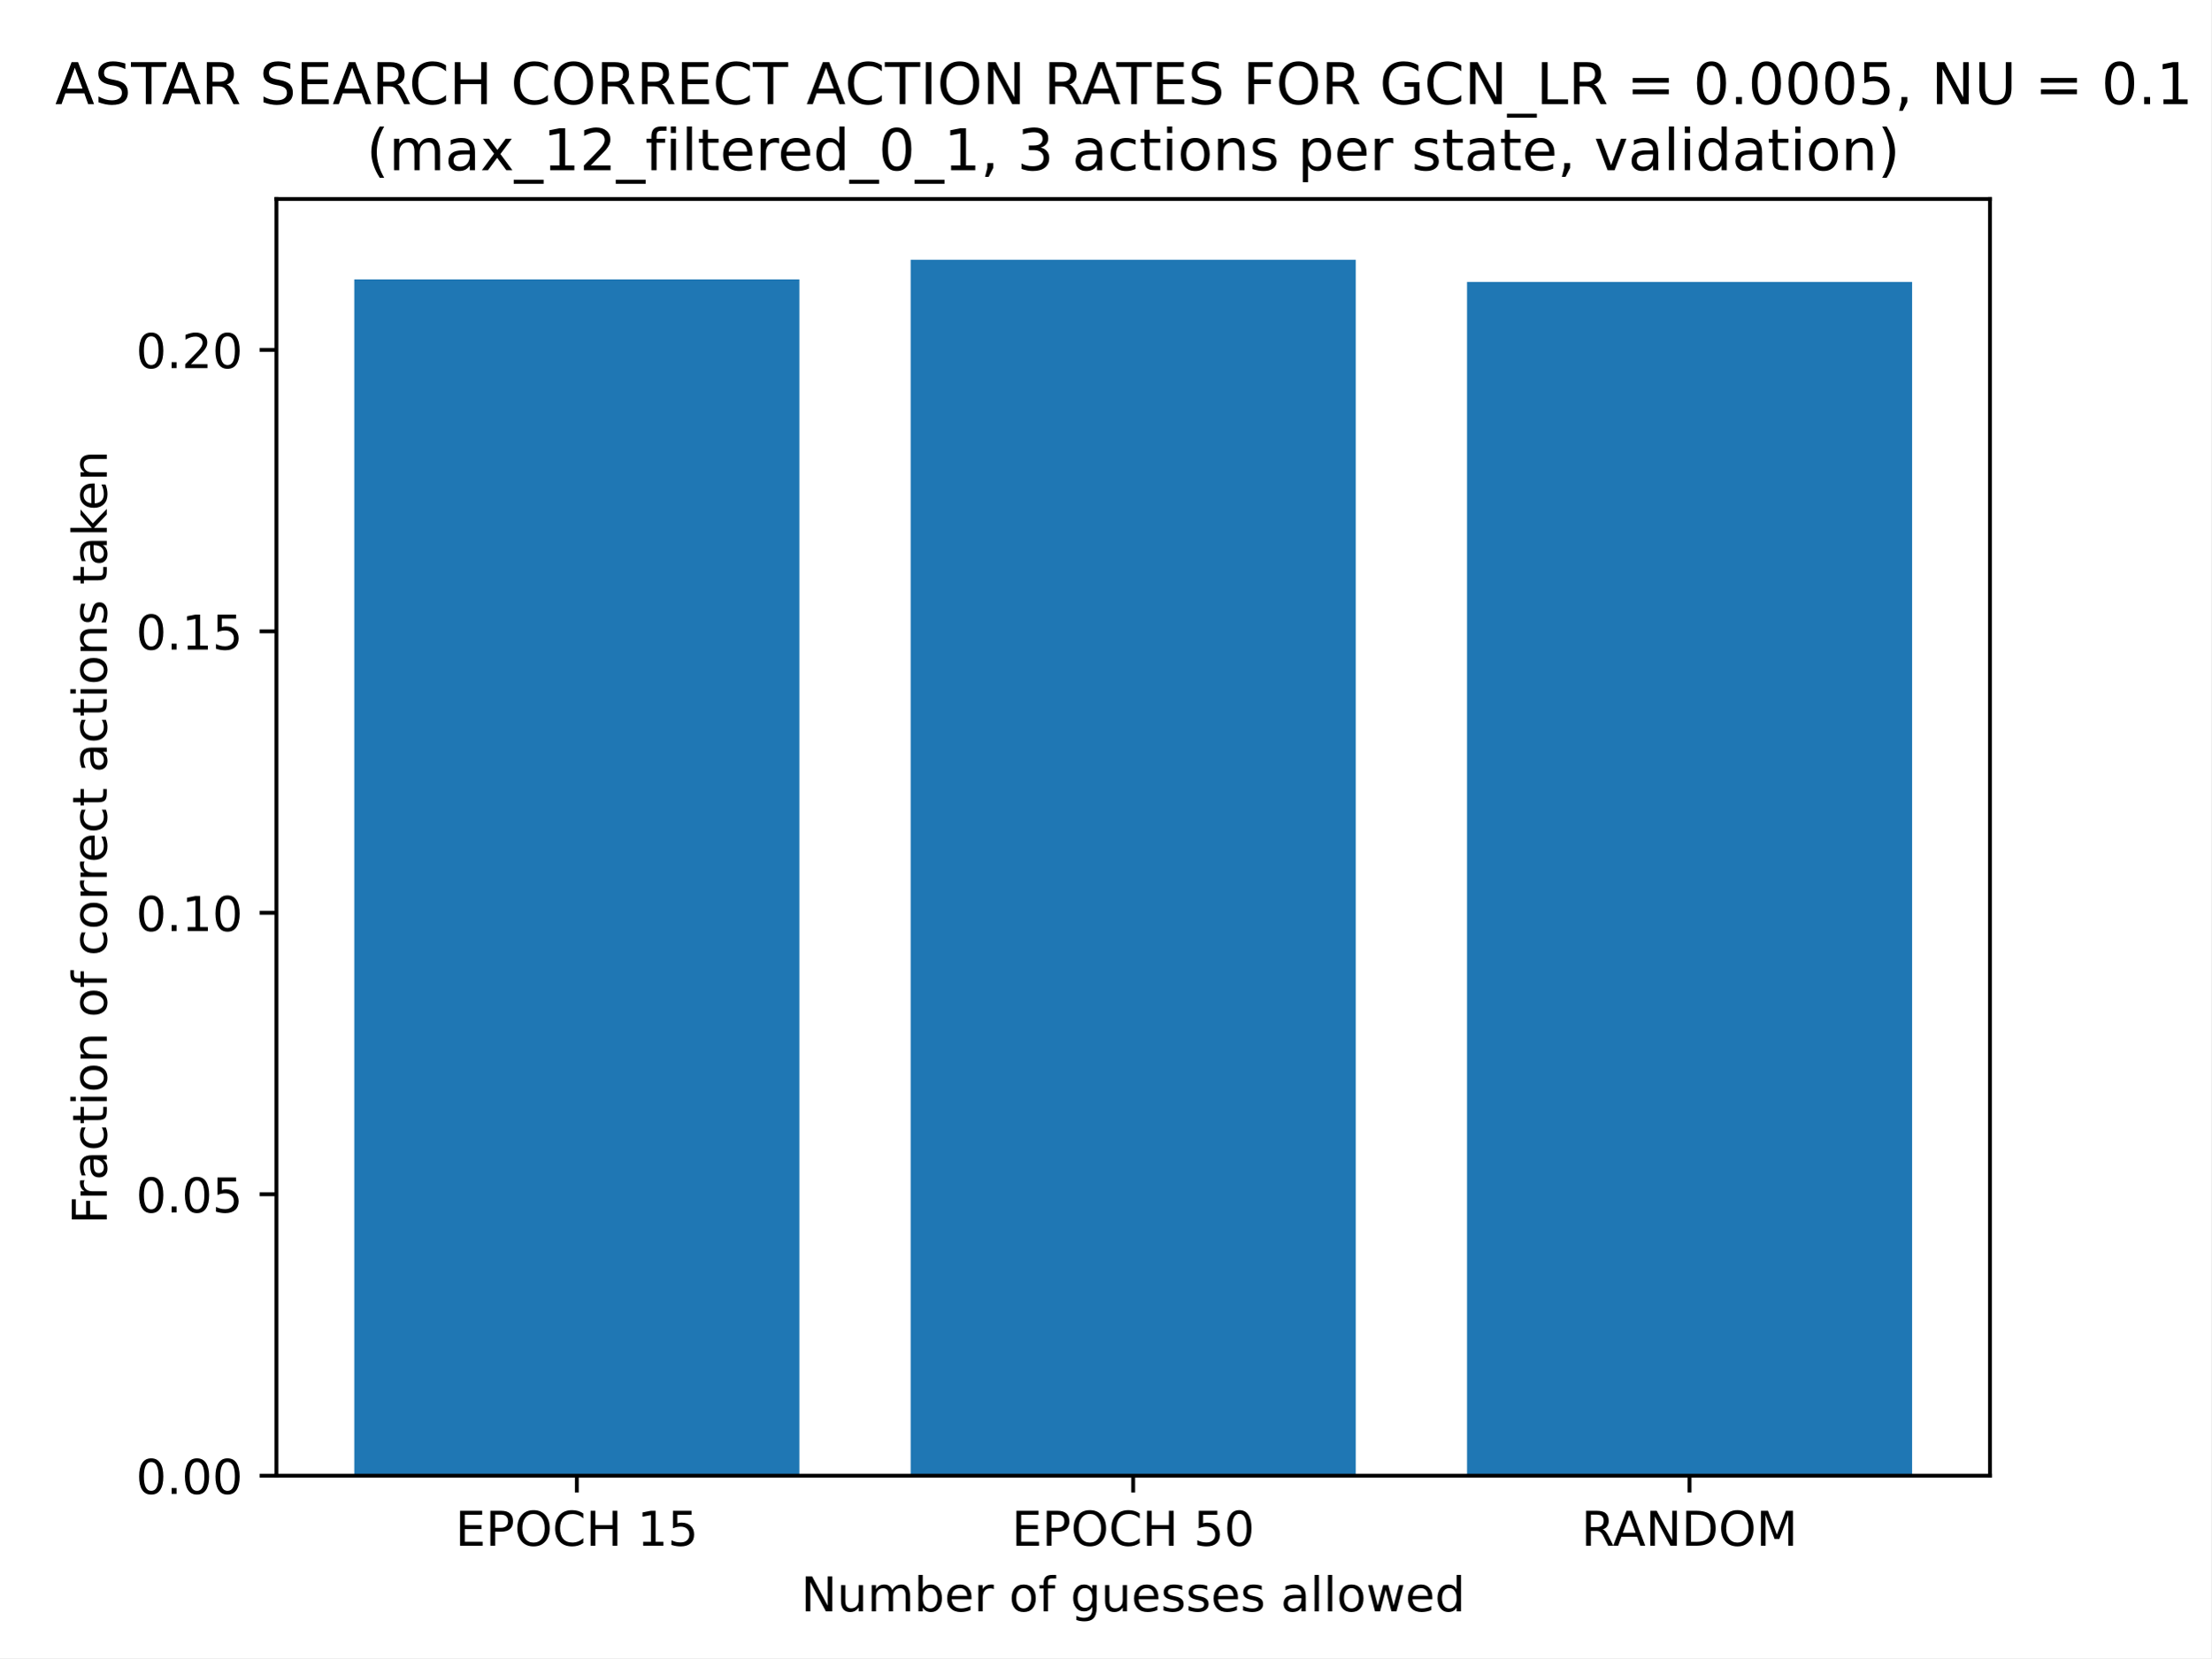
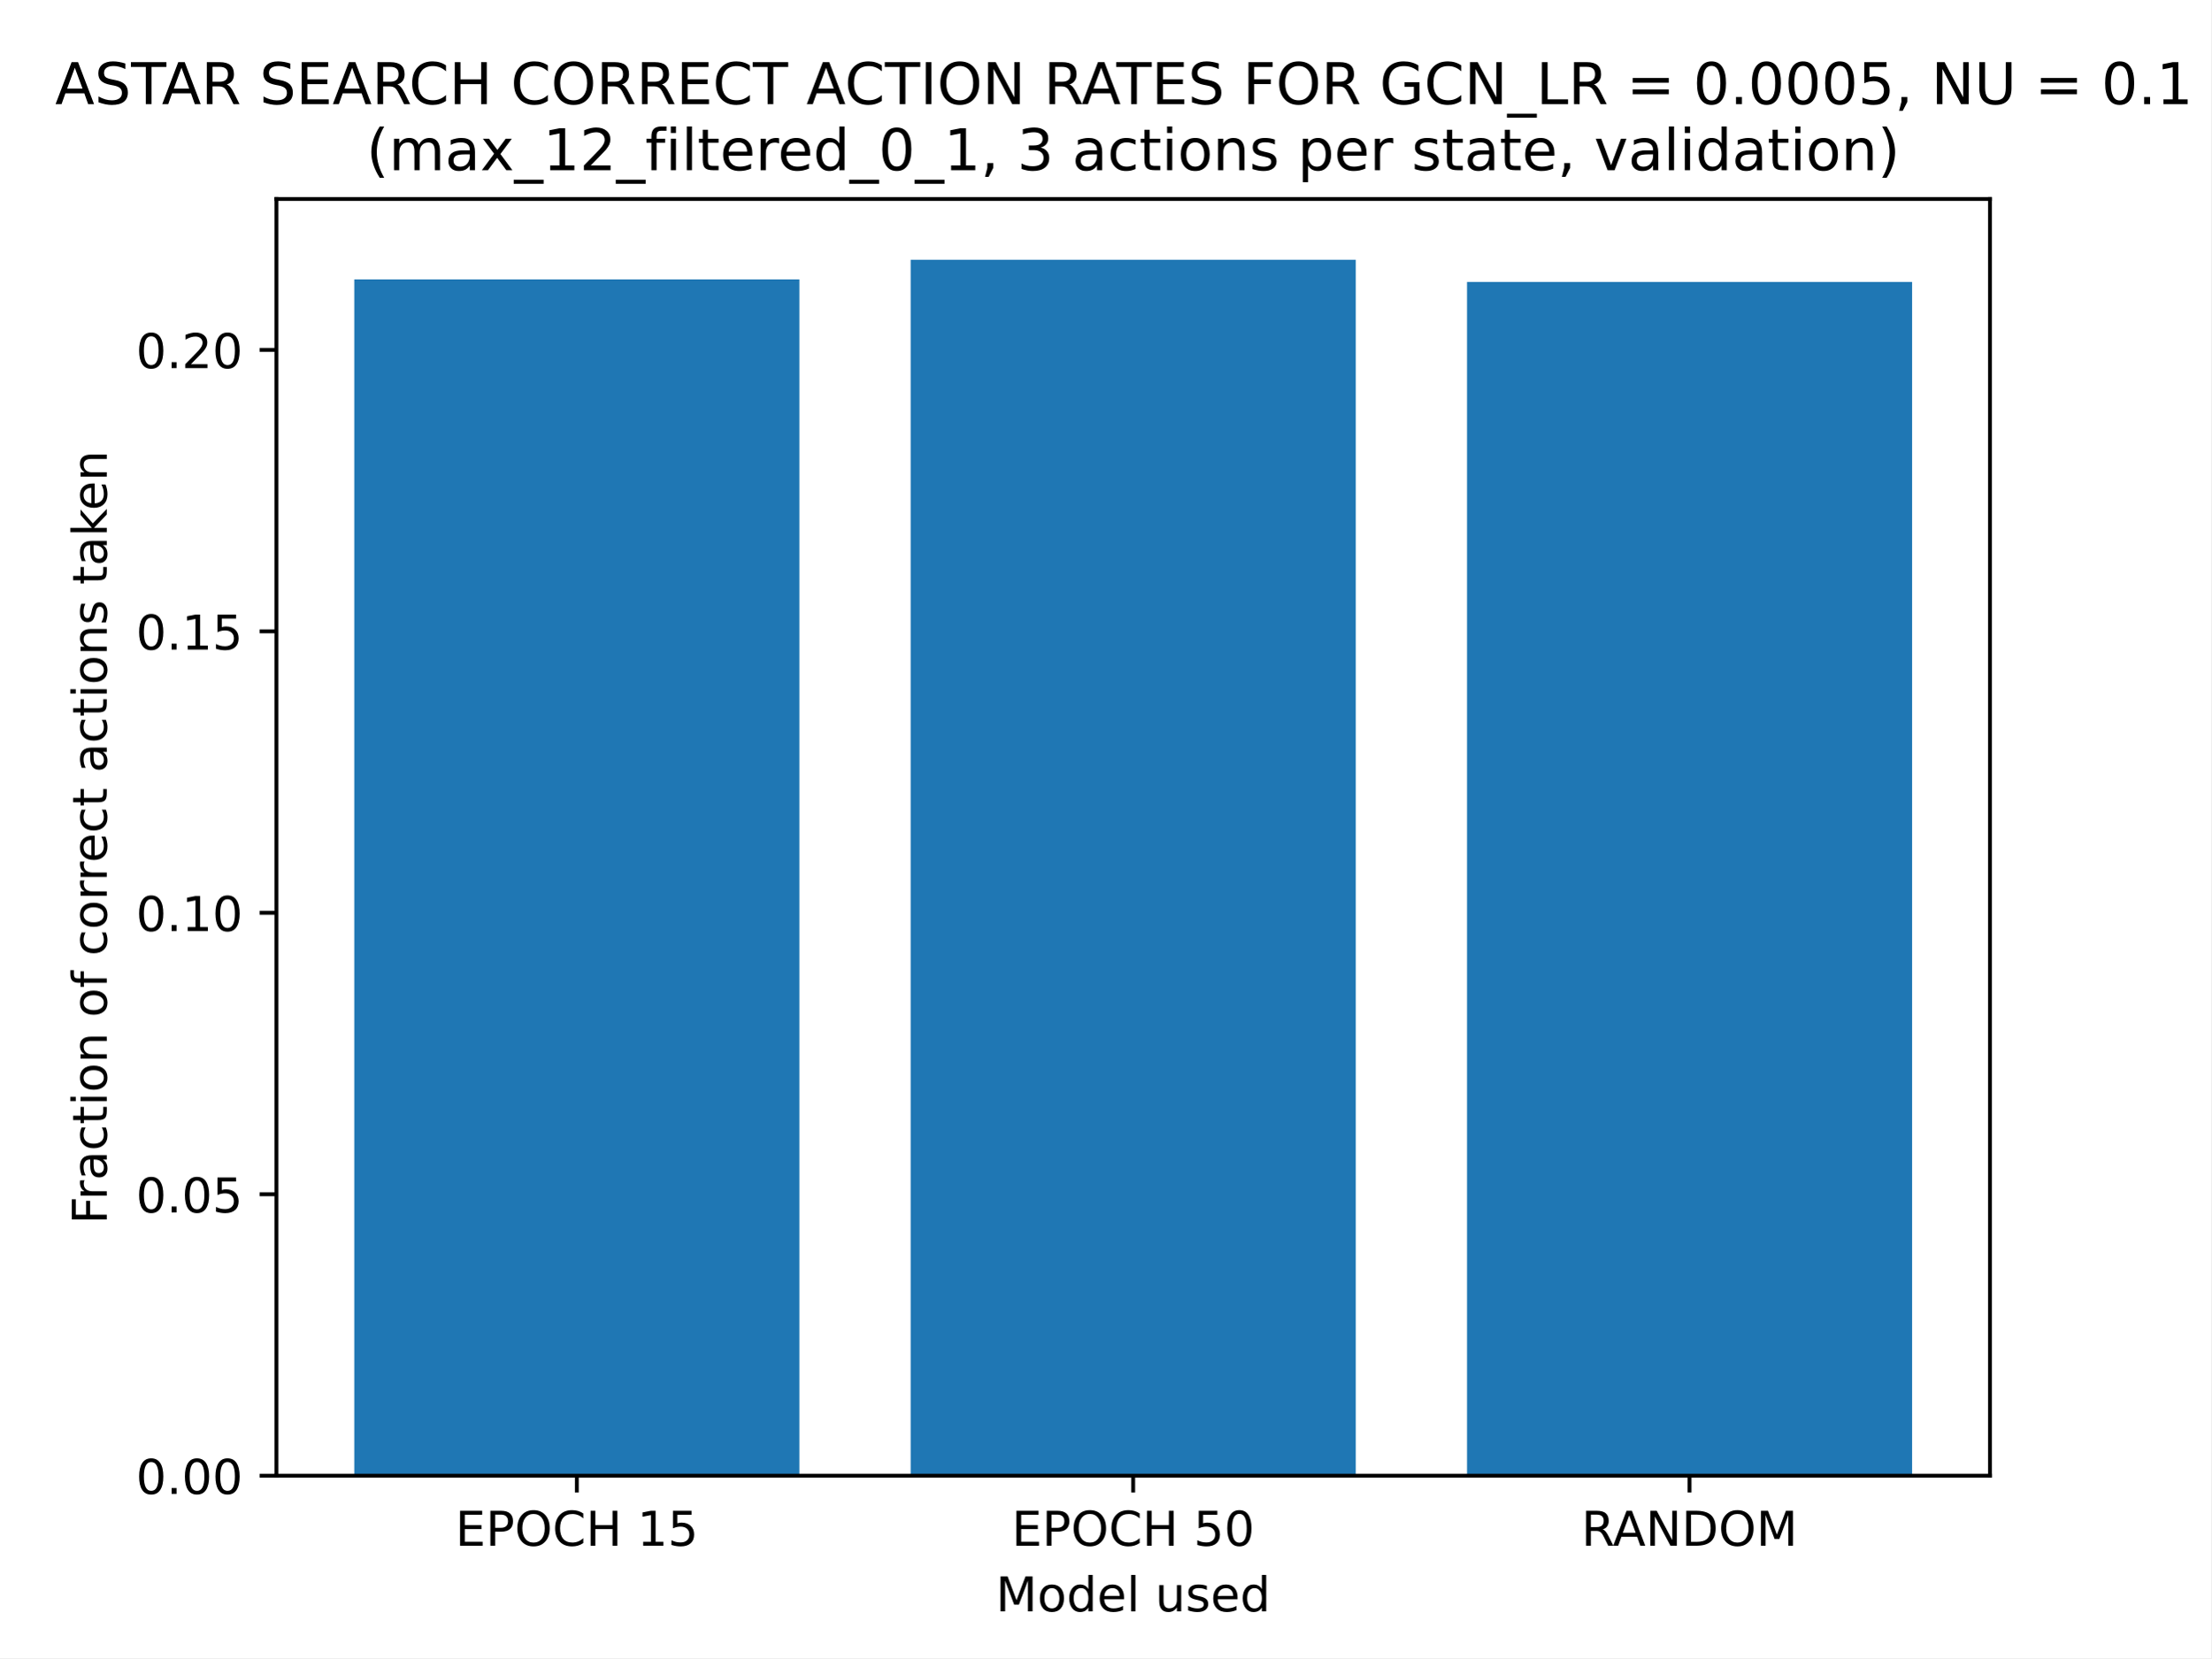
<svg xmlns="http://www.w3.org/2000/svg" xmlns:xlink="http://www.w3.org/1999/xlink" width="460.8pt" height="345.6pt" viewBox="0 0 460.8 345.6" version="1.1">
  <defs>
    <style type="text/css">*{stroke-linejoin: round; stroke-linecap: butt}</style>
  </defs>
  <g id="figure_1">
    <g id="patch_1">
      <path d="M 0 345.6  L 460.8 345.6  L 460.8 0  L 0 0  z " style="fill: #ffffff" />
    </g>
    <g id="axes_1">
      <g id="patch_2">
        <path d="M 57.6 307.584  L 414.72 307.584  L 414.72 41.472  L 57.6 41.472  z " style="fill: #ffffff" />
      </g>
      <g id="patch_3">
-         <path d="M 73.833 307.584  L 166.591 307.584  L 166.591 58.227  L 73.833 58.227  z " clip-path="url(#p4433b7dca3)" style="fill: #1f77b4" />
+         <path d="M 73.833 307.584  L 166.591 307.584  L 166.591 58.227  L 73.833 58.227  z " clip-path="url(#p61026afcc4)" style="fill: #1f77b4" />
      </g>
      <g id="patch_4">
-         <path d="M 189.781 307.584  L 282.539 307.584  L 282.539 54.144  L 189.781 54.144  z " clip-path="url(#p4433b7dca3)" style="fill: #1f77b4" />
+         <path d="M 189.781 307.584  L 282.539 307.584  L 282.539 54.144  L 189.781 54.144  z " clip-path="url(#p61026afcc4)" style="fill: #1f77b4" />
      </g>
      <g id="patch_5">
-         <path d="M 305.729 307.584  L 398.487 307.584  L 398.487 58.765  L 305.729 58.765  z " clip-path="url(#p4433b7dca3)" style="fill: #1f77b4" />
+         <path d="M 305.729 307.584  L 398.487 307.584  L 398.487 58.765  L 305.729 58.765  z " clip-path="url(#p61026afcc4)" style="fill: #1f77b4" />
      </g>
      <g id="matplotlib.axis_1">
        <g id="xtick_1">
          <g id="line2d_1">
            <defs>
-               <path id="m40f07e7418" d="M 0 0  L 0 3.5  " style="stroke: #000000; stroke-width: 0.8" />
+               <path id="m7bf6d51ff3" d="M 0 0  L 0 3.5  " style="stroke: #000000; stroke-width: 0.8" />
            </defs>
            <g>
-               <use xlink:href="#m40f07e7418" x="120.212" y="307.584" style="stroke: #000000; stroke-width: 0.8" />
+               <use xlink:href="#m7bf6d51ff3" x="120.212" y="307.584" style="stroke: #000000; stroke-width: 0.8" />
            </g>
          </g>
          <g id="text_1">
            <g transform="translate(94.89867 322.1824) scale(0.1 -0.1)">
              <defs>
                <path id="DejaVuSans-45" d="M 628 4666  L 3578 4666  L 3578 4134  L 1259 4134  L 1259 2753  L 3481 2753  L 3481 2222  L 1259 2222  L 1259 531  L 3634 531  L 3634 0  L 628 0  L 628 4666  z " transform="scale(0.015625)" />
                <path id="DejaVuSans-50" d="M 1259 4147  L 1259 2394  L 2053 2394  Q 2494 2394 2734 2622  Q 2975 2850 2975 3272  Q 2975 3691 2734 3919  Q 2494 4147 2053 4147  L 1259 4147  z M 628 4666  L 2053 4666  Q 2838 4666 3239 4311  Q 3641 3956 3641 3272  Q 3641 2581 3239 2228  Q 2838 1875 2053 1875  L 1259 1875  L 1259 0  L 628 0  L 628 4666  z " transform="scale(0.015625)" />
                <path id="DejaVuSans-4f" d="M 2522 4238  Q 1834 4238 1429 3725  Q 1025 3213 1025 2328  Q 1025 1447 1429 934  Q 1834 422 2522 422  Q 3209 422 3611 934  Q 4013 1447 4013 2328  Q 4013 3213 3611 3725  Q 3209 4238 2522 4238  z M 2522 4750  Q 3503 4750 4090 4092  Q 4678 3434 4678 2328  Q 4678 1225 4090 567  Q 3503 -91 2522 -91  Q 1538 -91 948 565  Q 359 1222 359 2328  Q 359 3434 948 4092  Q 1538 4750 2522 4750  z " transform="scale(0.015625)" />
                <path id="DejaVuSans-43" d="M 4122 4306  L 4122 3641  Q 3803 3938 3442 4084  Q 3081 4231 2675 4231  Q 1875 4231 1450 3742  Q 1025 3253 1025 2328  Q 1025 1406 1450 917  Q 1875 428 2675 428  Q 3081 428 3442 575  Q 3803 722 4122 1019  L 4122 359  Q 3791 134 3420 21  Q 3050 -91 2638 -91  Q 1578 -91 968 557  Q 359 1206 359 2328  Q 359 3453 968 4101  Q 1578 4750 2638 4750  Q 3056 4750 3426 4639  Q 3797 4528 4122 4306  z " transform="scale(0.015625)" />
                <path id="DejaVuSans-48" d="M 628 4666  L 1259 4666  L 1259 2753  L 3553 2753  L 3553 4666  L 4184 4666  L 4184 0  L 3553 0  L 3553 2222  L 1259 2222  L 1259 0  L 628 0  L 628 4666  z " transform="scale(0.015625)" />
                <path id="DejaVuSans-20" transform="scale(0.015625)" />
                <path id="DejaVuSans-31" d="M 794 531  L 1825 531  L 1825 4091  L 703 3866  L 703 4441  L 1819 4666  L 2450 4666  L 2450 531  L 3481 531  L 3481 0  L 794 0  L 794 531  z " transform="scale(0.015625)" />
                <path id="DejaVuSans-35" d="M 691 4666  L 3169 4666  L 3169 4134  L 1269 4134  L 1269 2991  Q 1406 3038 1543 3061  Q 1681 3084 1819 3084  Q 2600 3084 3056 2656  Q 3513 2228 3513 1497  Q 3513 744 3044 326  Q 2575 -91 1722 -91  Q 1428 -91 1123 -41  Q 819 9 494 109  L 494 744  Q 775 591 1075 516  Q 1375 441 1709 441  Q 2250 441 2565 725  Q 2881 1009 2881 1497  Q 2881 1984 2565 2268  Q 2250 2553 1709 2553  Q 1456 2553 1204 2497  Q 953 2441 691 2322  L 691 4666  z " transform="scale(0.015625)" />
              </defs>
              <use xlink:href="#DejaVuSans-45" />
              <use xlink:href="#DejaVuSans-50" x="63.184" />
              <use xlink:href="#DejaVuSans-4f" x="123.486" />
              <use xlink:href="#DejaVuSans-43" x="202.197" />
              <use xlink:href="#DejaVuSans-48" x="272.021" />
              <use xlink:href="#DejaVuSans-20" x="347.217" />
              <use xlink:href="#DejaVuSans-31" x="379.004" />
              <use xlink:href="#DejaVuSans-35" x="442.627" />
            </g>
          </g>
        </g>
        <g id="xtick_2">
          <g id="line2d_2">
            <g>
-               <use xlink:href="#m40f07e7418" x="236.16" y="307.584" style="stroke: #000000; stroke-width: 0.8" />
+               <use xlink:href="#m7bf6d51ff3" x="236.16" y="307.584" style="stroke: #000000; stroke-width: 0.8" />
            </g>
          </g>
          <g id="text_2">
            <g transform="translate(210.8467 322.1824) scale(0.1 -0.1)">
              <defs>
                <path id="DejaVuSans-30" d="M 2034 4250  Q 1547 4250 1301 3770  Q 1056 3291 1056 2328  Q 1056 1369 1301 889  Q 1547 409 2034 409  Q 2525 409 2770 889  Q 3016 1369 3016 2328  Q 3016 3291 2770 3770  Q 2525 4250 2034 4250  z M 2034 4750  Q 2819 4750 3233 4129  Q 3647 3509 3647 2328  Q 3647 1150 3233 529  Q 2819 -91 2034 -91  Q 1250 -91 836 529  Q 422 1150 422 2328  Q 422 3509 836 4129  Q 1250 4750 2034 4750  z " transform="scale(0.015625)" />
              </defs>
              <use xlink:href="#DejaVuSans-45" />
              <use xlink:href="#DejaVuSans-50" x="63.184" />
              <use xlink:href="#DejaVuSans-4f" x="123.486" />
              <use xlink:href="#DejaVuSans-43" x="202.197" />
              <use xlink:href="#DejaVuSans-48" x="272.021" />
              <use xlink:href="#DejaVuSans-20" x="347.217" />
              <use xlink:href="#DejaVuSans-35" x="379.004" />
              <use xlink:href="#DejaVuSans-30" x="442.627" />
            </g>
          </g>
        </g>
        <g id="xtick_3">
          <g id="line2d_3">
            <g>
-               <use xlink:href="#m40f07e7418" x="352.108" y="307.584" style="stroke: #000000; stroke-width: 0.8" />
+               <use xlink:href="#m7bf6d51ff3" x="352.108" y="307.584" style="stroke: #000000; stroke-width: 0.8" />
            </g>
          </g>
          <g id="text_3">
            <g transform="translate(329.5729 322.1824) scale(0.1 -0.1)">
              <defs>
                <path id="DejaVuSans-52" d="M 2841 2188  Q 3044 2119 3236 1894  Q 3428 1669 3622 1275  L 4263 0  L 3584 0  L 2988 1197  Q 2756 1666 2539 1819  Q 2322 1972 1947 1972  L 1259 1972  L 1259 0  L 628 0  L 628 4666  L 2053 4666  Q 2853 4666 3247 4331  Q 3641 3997 3641 3322  Q 3641 2881 3436 2590  Q 3231 2300 2841 2188  z M 1259 4147  L 1259 2491  L 2053 2491  Q 2509 2491 2742 2702  Q 2975 2913 2975 3322  Q 2975 3731 2742 3939  Q 2509 4147 2053 4147  L 1259 4147  z " transform="scale(0.015625)" />
                <path id="DejaVuSans-41" d="M 2188 4044  L 1331 1722  L 3047 1722  L 2188 4044  z M 1831 4666  L 2547 4666  L 4325 0  L 3669 0  L 3244 1197  L 1141 1197  L 716 0  L 50 0  L 1831 4666  z " transform="scale(0.015625)" />
                <path id="DejaVuSans-4e" d="M 628 4666  L 1478 4666  L 3547 763  L 3547 4666  L 4159 4666  L 4159 0  L 3309 0  L 1241 3903  L 1241 0  L 628 0  L 628 4666  z " transform="scale(0.015625)" />
                <path id="DejaVuSans-44" d="M 1259 4147  L 1259 519  L 2022 519  Q 2988 519 3436 956  Q 3884 1394 3884 2338  Q 3884 3275 3436 3711  Q 2988 4147 2022 4147  L 1259 4147  z M 628 4666  L 1925 4666  Q 3281 4666 3915 4102  Q 4550 3538 4550 2338  Q 4550 1131 3912 565  Q 3275 0 1925 0  L 628 0  L 628 4666  z " transform="scale(0.015625)" />
                <path id="DejaVuSans-4d" d="M 628 4666  L 1569 4666  L 2759 1491  L 3956 4666  L 4897 4666  L 4897 0  L 4281 0  L 4281 4097  L 3078 897  L 2444 897  L 1241 4097  L 1241 0  L 628 0  L 628 4666  z " transform="scale(0.015625)" />
              </defs>
              <use xlink:href="#DejaVuSans-52" />
              <use xlink:href="#DejaVuSans-41" x="65.482" />
              <use xlink:href="#DejaVuSans-4e" x="133.891" />
              <use xlink:href="#DejaVuSans-44" x="208.695" />
              <use xlink:href="#DejaVuSans-4f" x="285.697" />
              <use xlink:href="#DejaVuSans-4d" x="364.408" />
            </g>
          </g>
        </g>
        <g id="text_4">
-           <g transform="translate(166.9358 335.8606) scale(0.1 -0.1)">
+           <g transform="translate(207.5334 335.8606) scale(0.1 -0.1)">
            <defs>
+               <path id="DejaVuSans-6f" d="M 1959 3097  Q 1497 3097 1228 2736  Q 959 2375 959 1747  Q 959 1119 1226 758  Q 1494 397 1959 397  Q 2419 397 2687 759  Q 2956 1122 2956 1747  Q 2956 2369 2687 2733  Q 2419 3097 1959 3097  z M 1959 3584  Q 2709 3584 3137 3096  Q 3566 2609 3566 1747  Q 3566 888 3137 398  Q 2709 -91 1959 -91  Q 1206 -91 779 398  Q 353 888 353 1747  Q 353 2609 779 3096  Q 1206 3584 1959 3584  z " transform="scale(0.015625)" />
+               <path id="DejaVuSans-64" d="M 2906 2969  L 2906 4863  L 3481 4863  L 3481 0  L 2906 0  L 2906 525  Q 2725 213 2448 61  Q 2172 -91 1784 -91  Q 1150 -91 751 415  Q 353 922 353 1747  Q 353 2572 751 3078  Q 1150 3584 1784 3584  Q 2172 3584 2448 3432  Q 2725 3281 2906 2969  z M 947 1747  Q 947 1113 1208 752  Q 1469 391 1925 391  Q 2381 391 2643 752  Q 2906 1113 2906 1747  Q 2906 2381 2643 2742  Q 2381 3103 1925 3103  Q 1469 3103 1208 2742  Q 947 2381 947 1747  z " transform="scale(0.015625)" />
+               <path id="DejaVuSans-65" d="M 3597 1894  L 3597 1613  L 953 1613  Q 991 1019 1311 708  Q 1631 397 2203 397  Q 2534 397 2845 478  Q 3156 559 3463 722  L 3463 178  Q 3153 47 2828 -22  Q 2503 -91 2169 -91  Q 1331 -91 842 396  Q 353 884 353 1716  Q 353 2575 817 3079  Q 1281 3584 2069 3584  Q 2775 3584 3186 3129  Q 3597 2675 3597 1894  z M 3022 2063  Q 3016 2534 2758 2815  Q 2500 3097 2075 3097  Q 1594 3097 1305 2825  Q 1016 2553 972 2059  L 3022 2063  z " transform="scale(0.015625)" />
+               <path id="DejaVuSans-6c" d="M 603 4863  L 1178 4863  L 1178 0  L 603 0  L 603 4863  z " transform="scale(0.015625)" />
              <path id="DejaVuSans-75" d="M 544 1381  L 544 3500  L 1119 3500  L 1119 1403  Q 1119 906 1312 657  Q 1506 409 1894 409  Q 2359 409 2629 706  Q 2900 1003 2900 1516  L 2900 3500  L 3475 3500  L 3475 0  L 2900 0  L 2900 538  Q 2691 219 2414 64  Q 2138 -91 1772 -91  Q 1169 -91 856 284  Q 544 659 544 1381  z M 1991 3584  L 1991 3584  z " transform="scale(0.015625)" />
-               <path id="DejaVuSans-6d" d="M 3328 2828  Q 3544 3216 3844 3400  Q 4144 3584 4550 3584  Q 5097 3584 5394 3201  Q 5691 2819 5691 2113  L 5691 0  L 5113 0  L 5113 2094  Q 5113 2597 4934 2840  Q 4756 3084 4391 3084  Q 3944 3084 3684 2787  Q 3425 2491 3425 1978  L 3425 0  L 2847 0  L 2847 2094  Q 2847 2600 2669 2842  Q 2491 3084 2119 3084  Q 1678 3084 1418 2786  Q 1159 2488 1159 1978  L 1159 0  L 581 0  L 581 3500  L 1159 3500  L 1159 2956  Q 1356 3278 1631 3431  Q 1906 3584 2284 3584  Q 2666 3584 2933 3390  Q 3200 3197 3328 2828  z " transform="scale(0.015625)" />
-               <path id="DejaVuSans-62" d="M 3116 1747  Q 3116 2381 2855 2742  Q 2594 3103 2138 3103  Q 1681 3103 1420 2742  Q 1159 2381 1159 1747  Q 1159 1113 1420 752  Q 1681 391 2138 391  Q 2594 391 2855 752  Q 3116 1113 3116 1747  z M 1159 2969  Q 1341 3281 1617 3432  Q 1894 3584 2278 3584  Q 2916 3584 3314 3078  Q 3713 2572 3713 1747  Q 3713 922 3314 415  Q 2916 -91 2278 -91  Q 1894 -91 1617 61  Q 1341 213 1159 525  L 1159 0  L 581 0  L 581 4863  L 1159 4863  L 1159 2969  z " transform="scale(0.015625)" />
-               <path id="DejaVuSans-65" d="M 3597 1894  L 3597 1613  L 953 1613  Q 991 1019 1311 708  Q 1631 397 2203 397  Q 2534 397 2845 478  Q 3156 559 3463 722  L 3463 178  Q 3153 47 2828 -22  Q 2503 -91 2169 -91  Q 1331 -91 842 396  Q 353 884 353 1716  Q 353 2575 817 3079  Q 1281 3584 2069 3584  Q 2775 3584 3186 3129  Q 3597 2675 3597 1894  z M 3022 2063  Q 3016 2534 2758 2815  Q 2500 3097 2075 3097  Q 1594 3097 1305 2825  Q 1016 2553 972 2059  L 3022 2063  z " transform="scale(0.015625)" />
-               <path id="DejaVuSans-72" d="M 2631 2963  Q 2534 3019 2420 3045  Q 2306 3072 2169 3072  Q 1681 3072 1420 2755  Q 1159 2438 1159 1844  L 1159 0  L 581 0  L 581 3500  L 1159 3500  L 1159 2956  Q 1341 3275 1631 3429  Q 1922 3584 2338 3584  Q 2397 3584 2469 3576  Q 2541 3569 2628 3553  L 2631 2963  z " transform="scale(0.015625)" />
-               <path id="DejaVuSans-6f" d="M 1959 3097  Q 1497 3097 1228 2736  Q 959 2375 959 1747  Q 959 1119 1226 758  Q 1494 397 1959 397  Q 2419 397 2687 759  Q 2956 1122 2956 1747  Q 2956 2369 2687 2733  Q 2419 3097 1959 3097  z M 1959 3584  Q 2709 3584 3137 3096  Q 3566 2609 3566 1747  Q 3566 888 3137 398  Q 2709 -91 1959 -91  Q 1206 -91 779 398  Q 353 888 353 1747  Q 353 2609 779 3096  Q 1206 3584 1959 3584  z " transform="scale(0.015625)" />
-               <path id="DejaVuSans-66" d="M 2375 4863  L 2375 4384  L 1825 4384  Q 1516 4384 1395 4259  Q 1275 4134 1275 3809  L 1275 3500  L 2222 3500  L 2222 3053  L 1275 3053  L 1275 0  L 697 0  L 697 3053  L 147 3053  L 147 3500  L 697 3500  L 697 3744  Q 697 4328 969 4595  Q 1241 4863 1831 4863  L 2375 4863  z " transform="scale(0.015625)" />
-               <path id="DejaVuSans-67" d="M 2906 1791  Q 2906 2416 2648 2759  Q 2391 3103 1925 3103  Q 1463 3103 1205 2759  Q 947 2416 947 1791  Q 947 1169 1205 825  Q 1463 481 1925 481  Q 2391 481 2648 825  Q 2906 1169 2906 1791  z M 3481 434  Q 3481 -459 3084 -895  Q 2688 -1331 1869 -1331  Q 1566 -1331 1297 -1286  Q 1028 -1241 775 -1147  L 775 -588  Q 1028 -725 1275 -790  Q 1522 -856 1778 -856  Q 2344 -856 2625 -561  Q 2906 -266 2906 331  L 2906 616  Q 2728 306 2450 153  Q 2172 0 1784 0  Q 1141 0 747 490  Q 353 981 353 1791  Q 353 2603 747 3093  Q 1141 3584 1784 3584  Q 2172 3584 2450 3431  Q 2728 3278 2906 2969  L 2906 3500  L 3481 3500  L 3481 434  z " transform="scale(0.015625)" />
              <path id="DejaVuSans-73" d="M 2834 3397  L 2834 2853  Q 2591 2978 2328 3040  Q 2066 3103 1784 3103  Q 1356 3103 1142 2972  Q 928 2841 928 2578  Q 928 2378 1081 2264  Q 1234 2150 1697 2047  L 1894 2003  Q 2506 1872 2764 1633  Q 3022 1394 3022 966  Q 3022 478 2636 193  Q 2250 -91 1575 -91  Q 1294 -91 989 -36  Q 684 19 347 128  L 347 722  Q 666 556 975 473  Q 1284 391 1588 391  Q 1994 391 2212 530  Q 2431 669 2431 922  Q 2431 1156 2273 1281  Q 2116 1406 1581 1522  L 1381 1569  Q 847 1681 609 1914  Q 372 2147 372 2553  Q 372 3047 722 3315  Q 1072 3584 1716 3584  Q 2034 3584 2315 3537  Q 2597 3491 2834 3397  z " transform="scale(0.015625)" />
-               <path id="DejaVuSans-61" d="M 2194 1759  Q 1497 1759 1228 1600  Q 959 1441 959 1056  Q 959 750 1161 570  Q 1363 391 1709 391  Q 2188 391 2477 730  Q 2766 1069 2766 1631  L 2766 1759  L 2194 1759  z M 3341 1997  L 3341 0  L 2766 0  L 2766 531  Q 2569 213 2275 61  Q 1981 -91 1556 -91  Q 1019 -91 701 211  Q 384 513 384 1019  Q 384 1609 779 1909  Q 1175 2209 1959 2209  L 2766 2209  L 2766 2266  Q 2766 2663 2505 2880  Q 2244 3097 1772 3097  Q 1472 3097 1187 3025  Q 903 2953 641 2809  L 641 3341  Q 956 3463 1253 3523  Q 1550 3584 1831 3584  Q 2591 3584 2966 3190  Q 3341 2797 3341 1997  z " transform="scale(0.015625)" />
-               <path id="DejaVuSans-6c" d="M 603 4863  L 1178 4863  L 1178 0  L 603 0  L 603 4863  z " transform="scale(0.015625)" />
-               <path id="DejaVuSans-77" d="M 269 3500  L 844 3500  L 1563 769  L 2278 3500  L 2956 3500  L 3675 769  L 4391 3500  L 4966 3500  L 4050 0  L 3372 0  L 2619 2869  L 1863 0  L 1184 0  L 269 3500  z " transform="scale(0.015625)" />
-               <path id="DejaVuSans-64" d="M 2906 2969  L 2906 4863  L 3481 4863  L 3481 0  L 2906 0  L 2906 525  Q 2725 213 2448 61  Q 2172 -91 1784 -91  Q 1150 -91 751 415  Q 353 922 353 1747  Q 353 2572 751 3078  Q 1150 3584 1784 3584  Q 2172 3584 2448 3432  Q 2725 3281 2906 2969  z M 947 1747  Q 947 1113 1208 752  Q 1469 391 1925 391  Q 2381 391 2643 752  Q 2906 1113 2906 1747  Q 2906 2381 2643 2742  Q 2381 3103 1925 3103  Q 1469 3103 1208 2742  Q 947 2381 947 1747  z " transform="scale(0.015625)" />
            </defs>
-             <use xlink:href="#DejaVuSans-4e" />
-             <use xlink:href="#DejaVuSans-75" x="74.805" />
-             <use xlink:href="#DejaVuSans-6d" x="138.184" />
-             <use xlink:href="#DejaVuSans-62" x="235.596" />
-             <use xlink:href="#DejaVuSans-65" x="299.072" />
-             <use xlink:href="#DejaVuSans-72" x="360.596" />
-             <use xlink:href="#DejaVuSans-20" x="401.709" />
-             <use xlink:href="#DejaVuSans-6f" x="433.496" />
-             <use xlink:href="#DejaVuSans-66" x="494.678" />
-             <use xlink:href="#DejaVuSans-20" x="529.883" />
-             <use xlink:href="#DejaVuSans-67" x="561.67" />
-             <use xlink:href="#DejaVuSans-75" x="625.146" />
-             <use xlink:href="#DejaVuSans-65" x="688.525" />
-             <use xlink:href="#DejaVuSans-73" x="750.049" />
-             <use xlink:href="#DejaVuSans-73" x="802.148" />
-             <use xlink:href="#DejaVuSans-65" x="854.248" />
-             <use xlink:href="#DejaVuSans-73" x="915.771" />
-             <use xlink:href="#DejaVuSans-20" x="967.871" />
-             <use xlink:href="#DejaVuSans-61" x="999.658" />
-             <use xlink:href="#DejaVuSans-6c" x="1060.938" />
-             <use xlink:href="#DejaVuSans-6c" x="1088.721" />
-             <use xlink:href="#DejaVuSans-6f" x="1116.504" />
-             <use xlink:href="#DejaVuSans-77" x="1177.686" />
-             <use xlink:href="#DejaVuSans-65" x="1259.473" />
-             <use xlink:href="#DejaVuSans-64" x="1320.996" />
+             <use xlink:href="#DejaVuSans-4d" />
+             <use xlink:href="#DejaVuSans-6f" x="86.279" />
+             <use xlink:href="#DejaVuSans-64" x="147.461" />
+             <use xlink:href="#DejaVuSans-65" x="210.938" />
+             <use xlink:href="#DejaVuSans-6c" x="272.461" />
+             <use xlink:href="#DejaVuSans-20" x="300.244" />
+             <use xlink:href="#DejaVuSans-75" x="332.031" />
+             <use xlink:href="#DejaVuSans-73" x="395.41" />
+             <use xlink:href="#DejaVuSans-65" x="447.51" />
+             <use xlink:href="#DejaVuSans-64" x="509.033" />
          </g>
        </g>
      </g>
      <g id="matplotlib.axis_2">
        <g id="ytick_1">
          <g id="line2d_4">
            <defs>
-               <path id="m57a4fef9fd" d="M 0 0  L -3.5 0  " style="stroke: #000000; stroke-width: 0.8" />
+               <path id="m0fa3943625" d="M 0 0  L -3.5 0  " style="stroke: #000000; stroke-width: 0.8" />
            </defs>
            <g>
-               <use xlink:href="#m57a4fef9fd" x="57.6" y="307.584" style="stroke: #000000; stroke-width: 0.8" />
+               <use xlink:href="#m0fa3943625" x="57.6" y="307.584" style="stroke: #000000; stroke-width: 0.8" />
            </g>
          </g>
          <g id="text_5">
            <g transform="translate(28.33438 311.3832) scale(0.1 -0.1)">
              <defs>
                <path id="DejaVuSans-2e" d="M 684 794  L 1344 794  L 1344 0  L 684 0  L 684 794  z " transform="scale(0.015625)" />
              </defs>
              <use xlink:href="#DejaVuSans-30" />
              <use xlink:href="#DejaVuSans-2e" x="63.623" />
              <use xlink:href="#DejaVuSans-30" x="95.41" />
              <use xlink:href="#DejaVuSans-30" x="159.033" />
            </g>
          </g>
        </g>
        <g id="ytick_2">
          <g id="line2d_5">
            <g>
-               <use xlink:href="#m57a4fef9fd" x="57.6" y="248.92" style="stroke: #000000; stroke-width: 0.8" />
+               <use xlink:href="#m0fa3943625" x="57.6" y="248.92" style="stroke: #000000; stroke-width: 0.8" />
            </g>
          </g>
          <g id="text_6">
            <g transform="translate(28.33438 252.7189) scale(0.1 -0.1)">
              <use xlink:href="#DejaVuSans-30" />
              <use xlink:href="#DejaVuSans-2e" x="63.623" />
              <use xlink:href="#DejaVuSans-30" x="95.41" />
              <use xlink:href="#DejaVuSans-35" x="159.033" />
            </g>
          </g>
        </g>
        <g id="ytick_3">
          <g id="line2d_6">
            <g>
-               <use xlink:href="#m57a4fef9fd" x="57.6" y="190.255" style="stroke: #000000; stroke-width: 0.8" />
+               <use xlink:href="#m0fa3943625" x="57.6" y="190.255" style="stroke: #000000; stroke-width: 0.8" />
            </g>
          </g>
          <g id="text_7">
            <g transform="translate(28.33438 194.0545) scale(0.1 -0.1)">
              <use xlink:href="#DejaVuSans-30" />
              <use xlink:href="#DejaVuSans-2e" x="63.623" />
              <use xlink:href="#DejaVuSans-31" x="95.41" />
              <use xlink:href="#DejaVuSans-30" x="159.033" />
            </g>
          </g>
        </g>
        <g id="ytick_4">
          <g id="line2d_7">
            <g>
-               <use xlink:href="#m57a4fef9fd" x="57.6" y="131.591" style="stroke: #000000; stroke-width: 0.8" />
+               <use xlink:href="#m0fa3943625" x="57.6" y="131.591" style="stroke: #000000; stroke-width: 0.8" />
            </g>
          </g>
          <g id="text_8">
            <g transform="translate(28.33438 135.3902) scale(0.1 -0.1)">
              <use xlink:href="#DejaVuSans-30" />
              <use xlink:href="#DejaVuSans-2e" x="63.623" />
              <use xlink:href="#DejaVuSans-31" x="95.41" />
              <use xlink:href="#DejaVuSans-35" x="159.033" />
            </g>
          </g>
        </g>
        <g id="ytick_5">
          <g id="line2d_8">
            <g>
-               <use xlink:href="#m57a4fef9fd" x="57.6" y="72.927" style="stroke: #000000; stroke-width: 0.8" />
+               <use xlink:href="#m0fa3943625" x="57.6" y="72.927" style="stroke: #000000; stroke-width: 0.8" />
            </g>
          </g>
          <g id="text_9">
            <g transform="translate(28.33438 76.72583) scale(0.1 -0.1)">
              <defs>
                <path id="DejaVuSans-32" d="M 1228 531  L 3431 531  L 3431 0  L 469 0  L 469 531  Q 828 903 1448 1529  Q 2069 2156 2228 2338  Q 2531 2678 2651 2914  Q 2772 3150 2772 3378  Q 2772 3750 2511 3984  Q 2250 4219 1831 4219  Q 1534 4219 1204 4116  Q 875 4013 500 3803  L 500 4441  Q 881 4594 1212 4672  Q 1544 4750 1819 4750  Q 2544 4750 2975 4387  Q 3406 4025 3406 3419  Q 3406 3131 3298 2873  Q 3191 2616 2906 2266  Q 2828 2175 2409 1742  Q 1991 1309 1228 531  z " transform="scale(0.015625)" />
              </defs>
              <use xlink:href="#DejaVuSans-30" />
              <use xlink:href="#DejaVuSans-2e" x="63.623" />
              <use xlink:href="#DejaVuSans-32" x="95.41" />
              <use xlink:href="#DejaVuSans-30" x="159.033" />
            </g>
          </g>
        </g>
        <g id="text_10">
          <g transform="translate(22.25469 255.1475) rotate(-90) scale(0.1 -0.1)">
            <defs>
              <path id="DejaVuSans-46" d="M 628 4666  L 3309 4666  L 3309 4134  L 1259 4134  L 1259 2759  L 3109 2759  L 3109 2228  L 1259 2228  L 1259 0  L 628 0  L 628 4666  z " transform="scale(0.015625)" />
+               <path id="DejaVuSans-72" d="M 2631 2963  Q 2534 3019 2420 3045  Q 2306 3072 2169 3072  Q 1681 3072 1420 2755  Q 1159 2438 1159 1844  L 1159 0  L 581 0  L 581 3500  L 1159 3500  L 1159 2956  Q 1341 3275 1631 3429  Q 1922 3584 2338 3584  Q 2397 3584 2469 3576  Q 2541 3569 2628 3553  L 2631 2963  z " transform="scale(0.015625)" />
+               <path id="DejaVuSans-61" d="M 2194 1759  Q 1497 1759 1228 1600  Q 959 1441 959 1056  Q 959 750 1161 570  Q 1363 391 1709 391  Q 2188 391 2477 730  Q 2766 1069 2766 1631  L 2766 1759  L 2194 1759  z M 3341 1997  L 3341 0  L 2766 0  L 2766 531  Q 2569 213 2275 61  Q 1981 -91 1556 -91  Q 1019 -91 701 211  Q 384 513 384 1019  Q 384 1609 779 1909  Q 1175 2209 1959 2209  L 2766 2209  L 2766 2266  Q 2766 2663 2505 2880  Q 2244 3097 1772 3097  Q 1472 3097 1187 3025  Q 903 2953 641 2809  L 641 3341  Q 956 3463 1253 3523  Q 1550 3584 1831 3584  Q 2591 3584 2966 3190  Q 3341 2797 3341 1997  z " transform="scale(0.015625)" />
              <path id="DejaVuSans-63" d="M 3122 3366  L 3122 2828  Q 2878 2963 2633 3030  Q 2388 3097 2138 3097  Q 1578 3097 1268 2742  Q 959 2388 959 1747  Q 959 1106 1268 751  Q 1578 397 2138 397  Q 2388 397 2633 464  Q 2878 531 3122 666  L 3122 134  Q 2881 22 2623 -34  Q 2366 -91 2075 -91  Q 1284 -91 818 406  Q 353 903 353 1747  Q 353 2603 823 3093  Q 1294 3584 2113 3584  Q 2378 3584 2631 3529  Q 2884 3475 3122 3366  z " transform="scale(0.015625)" />
              <path id="DejaVuSans-74" d="M 1172 4494  L 1172 3500  L 2356 3500  L 2356 3053  L 1172 3053  L 1172 1153  Q 1172 725 1289 603  Q 1406 481 1766 481  L 2356 481  L 2356 0  L 1766 0  Q 1100 0 847 248  Q 594 497 594 1153  L 594 3053  L 172 3053  L 172 3500  L 594 3500  L 594 4494  L 1172 4494  z " transform="scale(0.015625)" />
              <path id="DejaVuSans-69" d="M 603 3500  L 1178 3500  L 1178 0  L 603 0  L 603 3500  z M 603 4863  L 1178 4863  L 1178 4134  L 603 4134  L 603 4863  z " transform="scale(0.015625)" />
              <path id="DejaVuSans-6e" d="M 3513 2113  L 3513 0  L 2938 0  L 2938 2094  Q 2938 2591 2744 2837  Q 2550 3084 2163 3084  Q 1697 3084 1428 2787  Q 1159 2491 1159 1978  L 1159 0  L 581 0  L 581 3500  L 1159 3500  L 1159 2956  Q 1366 3272 1645 3428  Q 1925 3584 2291 3584  Q 2894 3584 3203 3211  Q 3513 2838 3513 2113  z " transform="scale(0.015625)" />
+               <path id="DejaVuSans-66" d="M 2375 4863  L 2375 4384  L 1825 4384  Q 1516 4384 1395 4259  Q 1275 4134 1275 3809  L 1275 3500  L 2222 3500  L 2222 3053  L 1275 3053  L 1275 0  L 697 0  L 697 3053  L 147 3053  L 147 3500  L 697 3500  L 697 3744  Q 697 4328 969 4595  Q 1241 4863 1831 4863  L 2375 4863  z " transform="scale(0.015625)" />
              <path id="DejaVuSans-6b" d="M 581 4863  L 1159 4863  L 1159 1991  L 2875 3500  L 3609 3500  L 1753 1863  L 3688 0  L 2938 0  L 1159 1709  L 1159 0  L 581 0  L 581 4863  z " transform="scale(0.015625)" />
            </defs>
            <use xlink:href="#DejaVuSans-46" />
            <use xlink:href="#DejaVuSans-72" x="50.27" />
            <use xlink:href="#DejaVuSans-61" x="91.383" />
            <use xlink:href="#DejaVuSans-63" x="152.662" />
            <use xlink:href="#DejaVuSans-74" x="207.643" />
            <use xlink:href="#DejaVuSans-69" x="246.852" />
            <use xlink:href="#DejaVuSans-6f" x="274.635" />
            <use xlink:href="#DejaVuSans-6e" x="335.816" />
            <use xlink:href="#DejaVuSans-20" x="399.195" />
            <use xlink:href="#DejaVuSans-6f" x="430.982" />
            <use xlink:href="#DejaVuSans-66" x="492.164" />
            <use xlink:href="#DejaVuSans-20" x="527.369" />
            <use xlink:href="#DejaVuSans-63" x="559.156" />
            <use xlink:href="#DejaVuSans-6f" x="614.137" />
            <use xlink:href="#DejaVuSans-72" x="675.318" />
            <use xlink:href="#DejaVuSans-72" x="714.682" />
            <use xlink:href="#DejaVuSans-65" x="753.545" />
            <use xlink:href="#DejaVuSans-63" x="815.068" />
            <use xlink:href="#DejaVuSans-74" x="870.049" />
            <use xlink:href="#DejaVuSans-20" x="909.258" />
            <use xlink:href="#DejaVuSans-61" x="941.045" />
            <use xlink:href="#DejaVuSans-63" x="1002.324" />
            <use xlink:href="#DejaVuSans-74" x="1057.305" />
            <use xlink:href="#DejaVuSans-69" x="1096.514" />
            <use xlink:href="#DejaVuSans-6f" x="1124.297" />
            <use xlink:href="#DejaVuSans-6e" x="1185.479" />
            <use xlink:href="#DejaVuSans-73" x="1248.857" />
            <use xlink:href="#DejaVuSans-20" x="1300.957" />
            <use xlink:href="#DejaVuSans-74" x="1332.744" />
            <use xlink:href="#DejaVuSans-61" x="1371.953" />
            <use xlink:href="#DejaVuSans-6b" x="1433.232" />
            <use xlink:href="#DejaVuSans-65" x="1487.518" />
            <use xlink:href="#DejaVuSans-6e" x="1549.041" />
          </g>
        </g>
      </g>
      <g id="patch_6">
        <path d="M 57.6 307.584  L 57.6 41.472  " style="fill: none; stroke: #000000; stroke-width: 0.8; stroke-linejoin: miter; stroke-linecap: square" />
      </g>
      <g id="patch_7">
        <path d="M 414.72 307.584  L 414.72 41.472  " style="fill: none; stroke: #000000; stroke-width: 0.8; stroke-linejoin: miter; stroke-linecap: square" />
      </g>
      <g id="patch_8">
        <path d="M 57.6 307.584  L 414.72 307.584  " style="fill: none; stroke: #000000; stroke-width: 0.8; stroke-linejoin: miter; stroke-linecap: square" />
      </g>
      <g id="patch_9">
        <path d="M 57.6 41.472  L 414.72 41.472  " style="fill: none; stroke: #000000; stroke-width: 0.8; stroke-linejoin: miter; stroke-linecap: square" />
      </g>
      <g id="text_11">
        <g transform="translate(11.48813 21.70087) scale(0.12 -0.12)">
          <defs>
            <path id="DejaVuSans-53" d="M 3425 4513  L 3425 3897  Q 3066 4069 2747 4153  Q 2428 4238 2131 4238  Q 1616 4238 1336 4038  Q 1056 3838 1056 3469  Q 1056 3159 1242 3001  Q 1428 2844 1947 2747  L 2328 2669  Q 3034 2534 3370 2195  Q 3706 1856 3706 1288  Q 3706 609 3251 259  Q 2797 -91 1919 -91  Q 1588 -91 1214 -16  Q 841 59 441 206  L 441 856  Q 825 641 1194 531  Q 1563 422 1919 422  Q 2459 422 2753 634  Q 3047 847 3047 1241  Q 3047 1584 2836 1778  Q 2625 1972 2144 2069  L 1759 2144  Q 1053 2284 737 2584  Q 422 2884 422 3419  Q 422 4038 858 4394  Q 1294 4750 2059 4750  Q 2388 4750 2728 4690  Q 3069 4631 3425 4513  z " transform="scale(0.015625)" />
            <path id="DejaVuSans-54" d="M -19 4666  L 3928 4666  L 3928 4134  L 2272 4134  L 2272 0  L 1638 0  L 1638 4134  L -19 4134  L -19 4666  z " transform="scale(0.015625)" />
            <path id="DejaVuSans-49" d="M 628 4666  L 1259 4666  L 1259 0  L 628 0  L 628 4666  z " transform="scale(0.015625)" />
            <path id="DejaVuSans-47" d="M 3809 666  L 3809 1919  L 2778 1919  L 2778 2438  L 4434 2438  L 4434 434  Q 4069 175 3628 42  Q 3188 -91 2688 -91  Q 1594 -91 976 548  Q 359 1188 359 2328  Q 359 3472 976 4111  Q 1594 4750 2688 4750  Q 3144 4750 3555 4637  Q 3966 4525 4313 4306  L 4313 3634  Q 3963 3931 3569 4081  Q 3175 4231 2741 4231  Q 1884 4231 1454 3753  Q 1025 3275 1025 2328  Q 1025 1384 1454 906  Q 1884 428 2741 428  Q 3075 428 3337 486  Q 3600 544 3809 666  z " transform="scale(0.015625)" />
            <path id="DejaVuSans-5f" d="M 3263 -1063  L 3263 -1509  L -63 -1509  L -63 -1063  L 3263 -1063  z " transform="scale(0.015625)" />
            <path id="DejaVuSans-4c" d="M 628 4666  L 1259 4666  L 1259 531  L 3531 531  L 3531 0  L 628 0  L 628 4666  z " transform="scale(0.015625)" />
            <path id="DejaVuSans-3d" d="M 678 2906  L 4684 2906  L 4684 2381  L 678 2381  L 678 2906  z M 678 1631  L 4684 1631  L 4684 1100  L 678 1100  L 678 1631  z " transform="scale(0.015625)" />
            <path id="DejaVuSans-2c" d="M 750 794  L 1409 794  L 1409 256  L 897 -744  L 494 -744  L 750 256  L 750 794  z " transform="scale(0.015625)" />
            <path id="DejaVuSans-55" d="M 556 4666  L 1191 4666  L 1191 1831  Q 1191 1081 1462 751  Q 1734 422 2344 422  Q 2950 422 3222 751  Q 3494 1081 3494 1831  L 3494 4666  L 4128 4666  L 4128 1753  Q 4128 841 3676 375  Q 3225 -91 2344 -91  Q 1459 -91 1007 375  Q 556 841 556 1753  L 556 4666  z " transform="scale(0.015625)" />
          </defs>
          <use xlink:href="#DejaVuSans-41" />
          <use xlink:href="#DejaVuSans-53" x="68.408" />
          <use xlink:href="#DejaVuSans-54" x="131.885" />
          <use xlink:href="#DejaVuSans-41" x="185.219" />
          <use xlink:href="#DejaVuSans-52" x="253.627" />
          <use xlink:href="#DejaVuSans-20" x="323.109" />
          <use xlink:href="#DejaVuSans-53" x="354.896" />
          <use xlink:href="#DejaVuSans-45" x="418.373" />
          <use xlink:href="#DejaVuSans-41" x="481.557" />
          <use xlink:href="#DejaVuSans-52" x="549.965" />
          <use xlink:href="#DejaVuSans-43" x="614.447" />
          <use xlink:href="#DejaVuSans-48" x="684.271" />
          <use xlink:href="#DejaVuSans-20" x="759.467" />
          <use xlink:href="#DejaVuSans-43" x="791.254" />
          <use xlink:href="#DejaVuSans-4f" x="861.078" />
          <use xlink:href="#DejaVuSans-52" x="939.789" />
          <use xlink:href="#DejaVuSans-52" x="1009.271" />
          <use xlink:href="#DejaVuSans-45" x="1078.754" />
          <use xlink:href="#DejaVuSans-43" x="1141.938" />
          <use xlink:href="#DejaVuSans-54" x="1211.762" />
          <use xlink:href="#DejaVuSans-20" x="1272.846" />
          <use xlink:href="#DejaVuSans-41" x="1304.633" />
          <use xlink:href="#DejaVuSans-43" x="1371.291" />
          <use xlink:href="#DejaVuSans-54" x="1441.115" />
          <use xlink:href="#DejaVuSans-49" x="1502.199" />
          <use xlink:href="#DejaVuSans-4f" x="1531.691" />
          <use xlink:href="#DejaVuSans-4e" x="1610.402" />
          <use xlink:href="#DejaVuSans-20" x="1685.207" />
          <use xlink:href="#DejaVuSans-52" x="1716.994" />
          <use xlink:href="#DejaVuSans-41" x="1782.477" />
          <use xlink:href="#DejaVuSans-54" x="1843.135" />
          <use xlink:href="#DejaVuSans-45" x="1904.219" />
          <use xlink:href="#DejaVuSans-53" x="1967.402" />
          <use xlink:href="#DejaVuSans-20" x="2030.879" />
          <use xlink:href="#DejaVuSans-46" x="2062.666" />
          <use xlink:href="#DejaVuSans-4f" x="2120.186" />
          <use xlink:href="#DejaVuSans-52" x="2198.896" />
          <use xlink:href="#DejaVuSans-20" x="2268.379" />
          <use xlink:href="#DejaVuSans-47" x="2300.166" />
          <use xlink:href="#DejaVuSans-43" x="2377.656" />
          <use xlink:href="#DejaVuSans-4e" x="2447.48" />
          <use xlink:href="#DejaVuSans-5f" x="2522.285" />
          <use xlink:href="#DejaVuSans-4c" x="2572.285" />
          <use xlink:href="#DejaVuSans-52" x="2627.998" />
          <use xlink:href="#DejaVuSans-20" x="2697.48" />
          <use xlink:href="#DejaVuSans-3d" x="2729.268" />
          <use xlink:href="#DejaVuSans-20" x="2813.057" />
          <use xlink:href="#DejaVuSans-30" x="2844.844" />
          <use xlink:href="#DejaVuSans-2e" x="2908.467" />
          <use xlink:href="#DejaVuSans-30" x="2940.254" />
          <use xlink:href="#DejaVuSans-30" x="3003.877" />
          <use xlink:href="#DejaVuSans-30" x="3067.5" />
          <use xlink:href="#DejaVuSans-35" x="3131.123" />
          <use xlink:href="#DejaVuSans-2c" x="3194.746" />
          <use xlink:href="#DejaVuSans-20" x="3226.533" />
          <use xlink:href="#DejaVuSans-4e" x="3258.32" />
          <use xlink:href="#DejaVuSans-55" x="3333.125" />
          <use xlink:href="#DejaVuSans-20" x="3406.318" />
          <use xlink:href="#DejaVuSans-3d" x="3438.105" />
          <use xlink:href="#DejaVuSans-20" x="3521.895" />
          <use xlink:href="#DejaVuSans-30" x="3553.682" />
          <use xlink:href="#DejaVuSans-2e" x="3617.305" />
          <use xlink:href="#DejaVuSans-31" x="3649.092" />
          <use xlink:href="#DejaVuSans-20" x="3712.715" />
        </g>
        <g transform="translate(76.34625 35.472) scale(0.12 -0.12)">
          <defs>
            <path id="DejaVuSans-28" d="M 1984 4856  Q 1566 4138 1362 3434  Q 1159 2731 1159 2009  Q 1159 1288 1364 580  Q 1569 -128 1984 -844  L 1484 -844  Q 1016 -109 783 600  Q 550 1309 550 2009  Q 550 2706 781 3412  Q 1013 4119 1484 4856  L 1984 4856  z " transform="scale(0.015625)" />
+             <path id="DejaVuSans-6d" d="M 3328 2828  Q 3544 3216 3844 3400  Q 4144 3584 4550 3584  Q 5097 3584 5394 3201  Q 5691 2819 5691 2113  L 5691 0  L 5113 0  L 5113 2094  Q 5113 2597 4934 2840  Q 4756 3084 4391 3084  Q 3944 3084 3684 2787  Q 3425 2491 3425 1978  L 3425 0  L 2847 0  L 2847 2094  Q 2847 2600 2669 2842  Q 2491 3084 2119 3084  Q 1678 3084 1418 2786  Q 1159 2488 1159 1978  L 1159 0  L 581 0  L 581 3500  L 1159 3500  L 1159 2956  Q 1356 3278 1631 3431  Q 1906 3584 2284 3584  Q 2666 3584 2933 3390  Q 3200 3197 3328 2828  z " transform="scale(0.015625)" />
            <path id="DejaVuSans-78" d="M 3513 3500  L 2247 1797  L 3578 0  L 2900 0  L 1881 1375  L 863 0  L 184 0  L 1544 1831  L 300 3500  L 978 3500  L 1906 2253  L 2834 3500  L 3513 3500  z " transform="scale(0.015625)" />
            <path id="DejaVuSans-33" d="M 2597 2516  Q 3050 2419 3304 2112  Q 3559 1806 3559 1356  Q 3559 666 3084 287  Q 2609 -91 1734 -91  Q 1441 -91 1130 -33  Q 819 25 488 141  L 488 750  Q 750 597 1062 519  Q 1375 441 1716 441  Q 2309 441 2620 675  Q 2931 909 2931 1356  Q 2931 1769 2642 2001  Q 2353 2234 1838 2234  L 1294 2234  L 1294 2753  L 1863 2753  Q 2328 2753 2575 2939  Q 2822 3125 2822 3475  Q 2822 3834 2567 4026  Q 2313 4219 1838 4219  Q 1578 4219 1281 4162  Q 984 4106 628 3988  L 628 4550  Q 988 4650 1302 4700  Q 1616 4750 1894 4750  Q 2613 4750 3031 4423  Q 3450 4097 3450 3541  Q 3450 3153 3228 2886  Q 3006 2619 2597 2516  z " transform="scale(0.015625)" />
            <path id="DejaVuSans-70" d="M 1159 525  L 1159 -1331  L 581 -1331  L 581 3500  L 1159 3500  L 1159 2969  Q 1341 3281 1617 3432  Q 1894 3584 2278 3584  Q 2916 3584 3314 3078  Q 3713 2572 3713 1747  Q 3713 922 3314 415  Q 2916 -91 2278 -91  Q 1894 -91 1617 61  Q 1341 213 1159 525  z M 3116 1747  Q 3116 2381 2855 2742  Q 2594 3103 2138 3103  Q 1681 3103 1420 2742  Q 1159 2381 1159 1747  Q 1159 1113 1420 752  Q 1681 391 2138 391  Q 2594 391 2855 752  Q 3116 1113 3116 1747  z " transform="scale(0.015625)" />
            <path id="DejaVuSans-76" d="M 191 3500  L 800 3500  L 1894 563  L 2988 3500  L 3597 3500  L 2284 0  L 1503 0  L 191 3500  z " transform="scale(0.015625)" />
            <path id="DejaVuSans-29" d="M 513 4856  L 1013 4856  Q 1481 4119 1714 3412  Q 1947 2706 1947 2009  Q 1947 1309 1714 600  Q 1481 -109 1013 -844  L 513 -844  Q 928 -128 1133 580  Q 1338 1288 1338 2009  Q 1338 2731 1133 3434  Q 928 4138 513 4856  z " transform="scale(0.015625)" />
          </defs>
          <use xlink:href="#DejaVuSans-28" />
          <use xlink:href="#DejaVuSans-6d" x="39.014" />
          <use xlink:href="#DejaVuSans-61" x="136.426" />
          <use xlink:href="#DejaVuSans-78" x="197.705" />
          <use xlink:href="#DejaVuSans-5f" x="256.885" />
          <use xlink:href="#DejaVuSans-31" x="306.885" />
          <use xlink:href="#DejaVuSans-32" x="370.508" />
          <use xlink:href="#DejaVuSans-5f" x="434.131" />
          <use xlink:href="#DejaVuSans-66" x="484.131" />
          <use xlink:href="#DejaVuSans-69" x="519.336" />
          <use xlink:href="#DejaVuSans-6c" x="547.119" />
          <use xlink:href="#DejaVuSans-74" x="574.902" />
          <use xlink:href="#DejaVuSans-65" x="614.111" />
          <use xlink:href="#DejaVuSans-72" x="675.635" />
          <use xlink:href="#DejaVuSans-65" x="714.498" />
          <use xlink:href="#DejaVuSans-64" x="776.021" />
          <use xlink:href="#DejaVuSans-5f" x="839.498" />
          <use xlink:href="#DejaVuSans-30" x="889.498" />
          <use xlink:href="#DejaVuSans-5f" x="953.121" />
          <use xlink:href="#DejaVuSans-31" x="1003.121" />
          <use xlink:href="#DejaVuSans-2c" x="1066.744" />
          <use xlink:href="#DejaVuSans-20" x="1098.531" />
          <use xlink:href="#DejaVuSans-33" x="1130.318" />
          <use xlink:href="#DejaVuSans-20" x="1193.941" />
          <use xlink:href="#DejaVuSans-61" x="1225.729" />
          <use xlink:href="#DejaVuSans-63" x="1287.008" />
          <use xlink:href="#DejaVuSans-74" x="1341.988" />
          <use xlink:href="#DejaVuSans-69" x="1381.197" />
          <use xlink:href="#DejaVuSans-6f" x="1408.98" />
          <use xlink:href="#DejaVuSans-6e" x="1470.162" />
          <use xlink:href="#DejaVuSans-73" x="1533.541" />
          <use xlink:href="#DejaVuSans-20" x="1585.641" />
          <use xlink:href="#DejaVuSans-70" x="1617.428" />
          <use xlink:href="#DejaVuSans-65" x="1680.904" />
          <use xlink:href="#DejaVuSans-72" x="1742.428" />
          <use xlink:href="#DejaVuSans-20" x="1783.541" />
          <use xlink:href="#DejaVuSans-73" x="1815.328" />
          <use xlink:href="#DejaVuSans-74" x="1867.428" />
          <use xlink:href="#DejaVuSans-61" x="1906.637" />
          <use xlink:href="#DejaVuSans-74" x="1967.916" />
          <use xlink:href="#DejaVuSans-65" x="2007.125" />
          <use xlink:href="#DejaVuSans-2c" x="2068.648" />
          <use xlink:href="#DejaVuSans-20" x="2100.436" />
          <use xlink:href="#DejaVuSans-76" x="2132.223" />
          <use xlink:href="#DejaVuSans-61" x="2191.402" />
          <use xlink:href="#DejaVuSans-6c" x="2252.682" />
          <use xlink:href="#DejaVuSans-69" x="2280.465" />
          <use xlink:href="#DejaVuSans-64" x="2308.248" />
          <use xlink:href="#DejaVuSans-61" x="2371.725" />
          <use xlink:href="#DejaVuSans-74" x="2433.004" />
          <use xlink:href="#DejaVuSans-69" x="2472.213" />
          <use xlink:href="#DejaVuSans-6f" x="2499.996" />
          <use xlink:href="#DejaVuSans-6e" x="2561.178" />
          <use xlink:href="#DejaVuSans-29" x="2624.557" />
        </g>
      </g>
    </g>
  </g>
  <defs>
-     <clipPath id="p4433b7dca3">
+     <clipPath id="p61026afcc4">
      <rect x="57.6" y="41.472" width="357.12" height="266.112" />
    </clipPath>
  </defs>
</svg>
